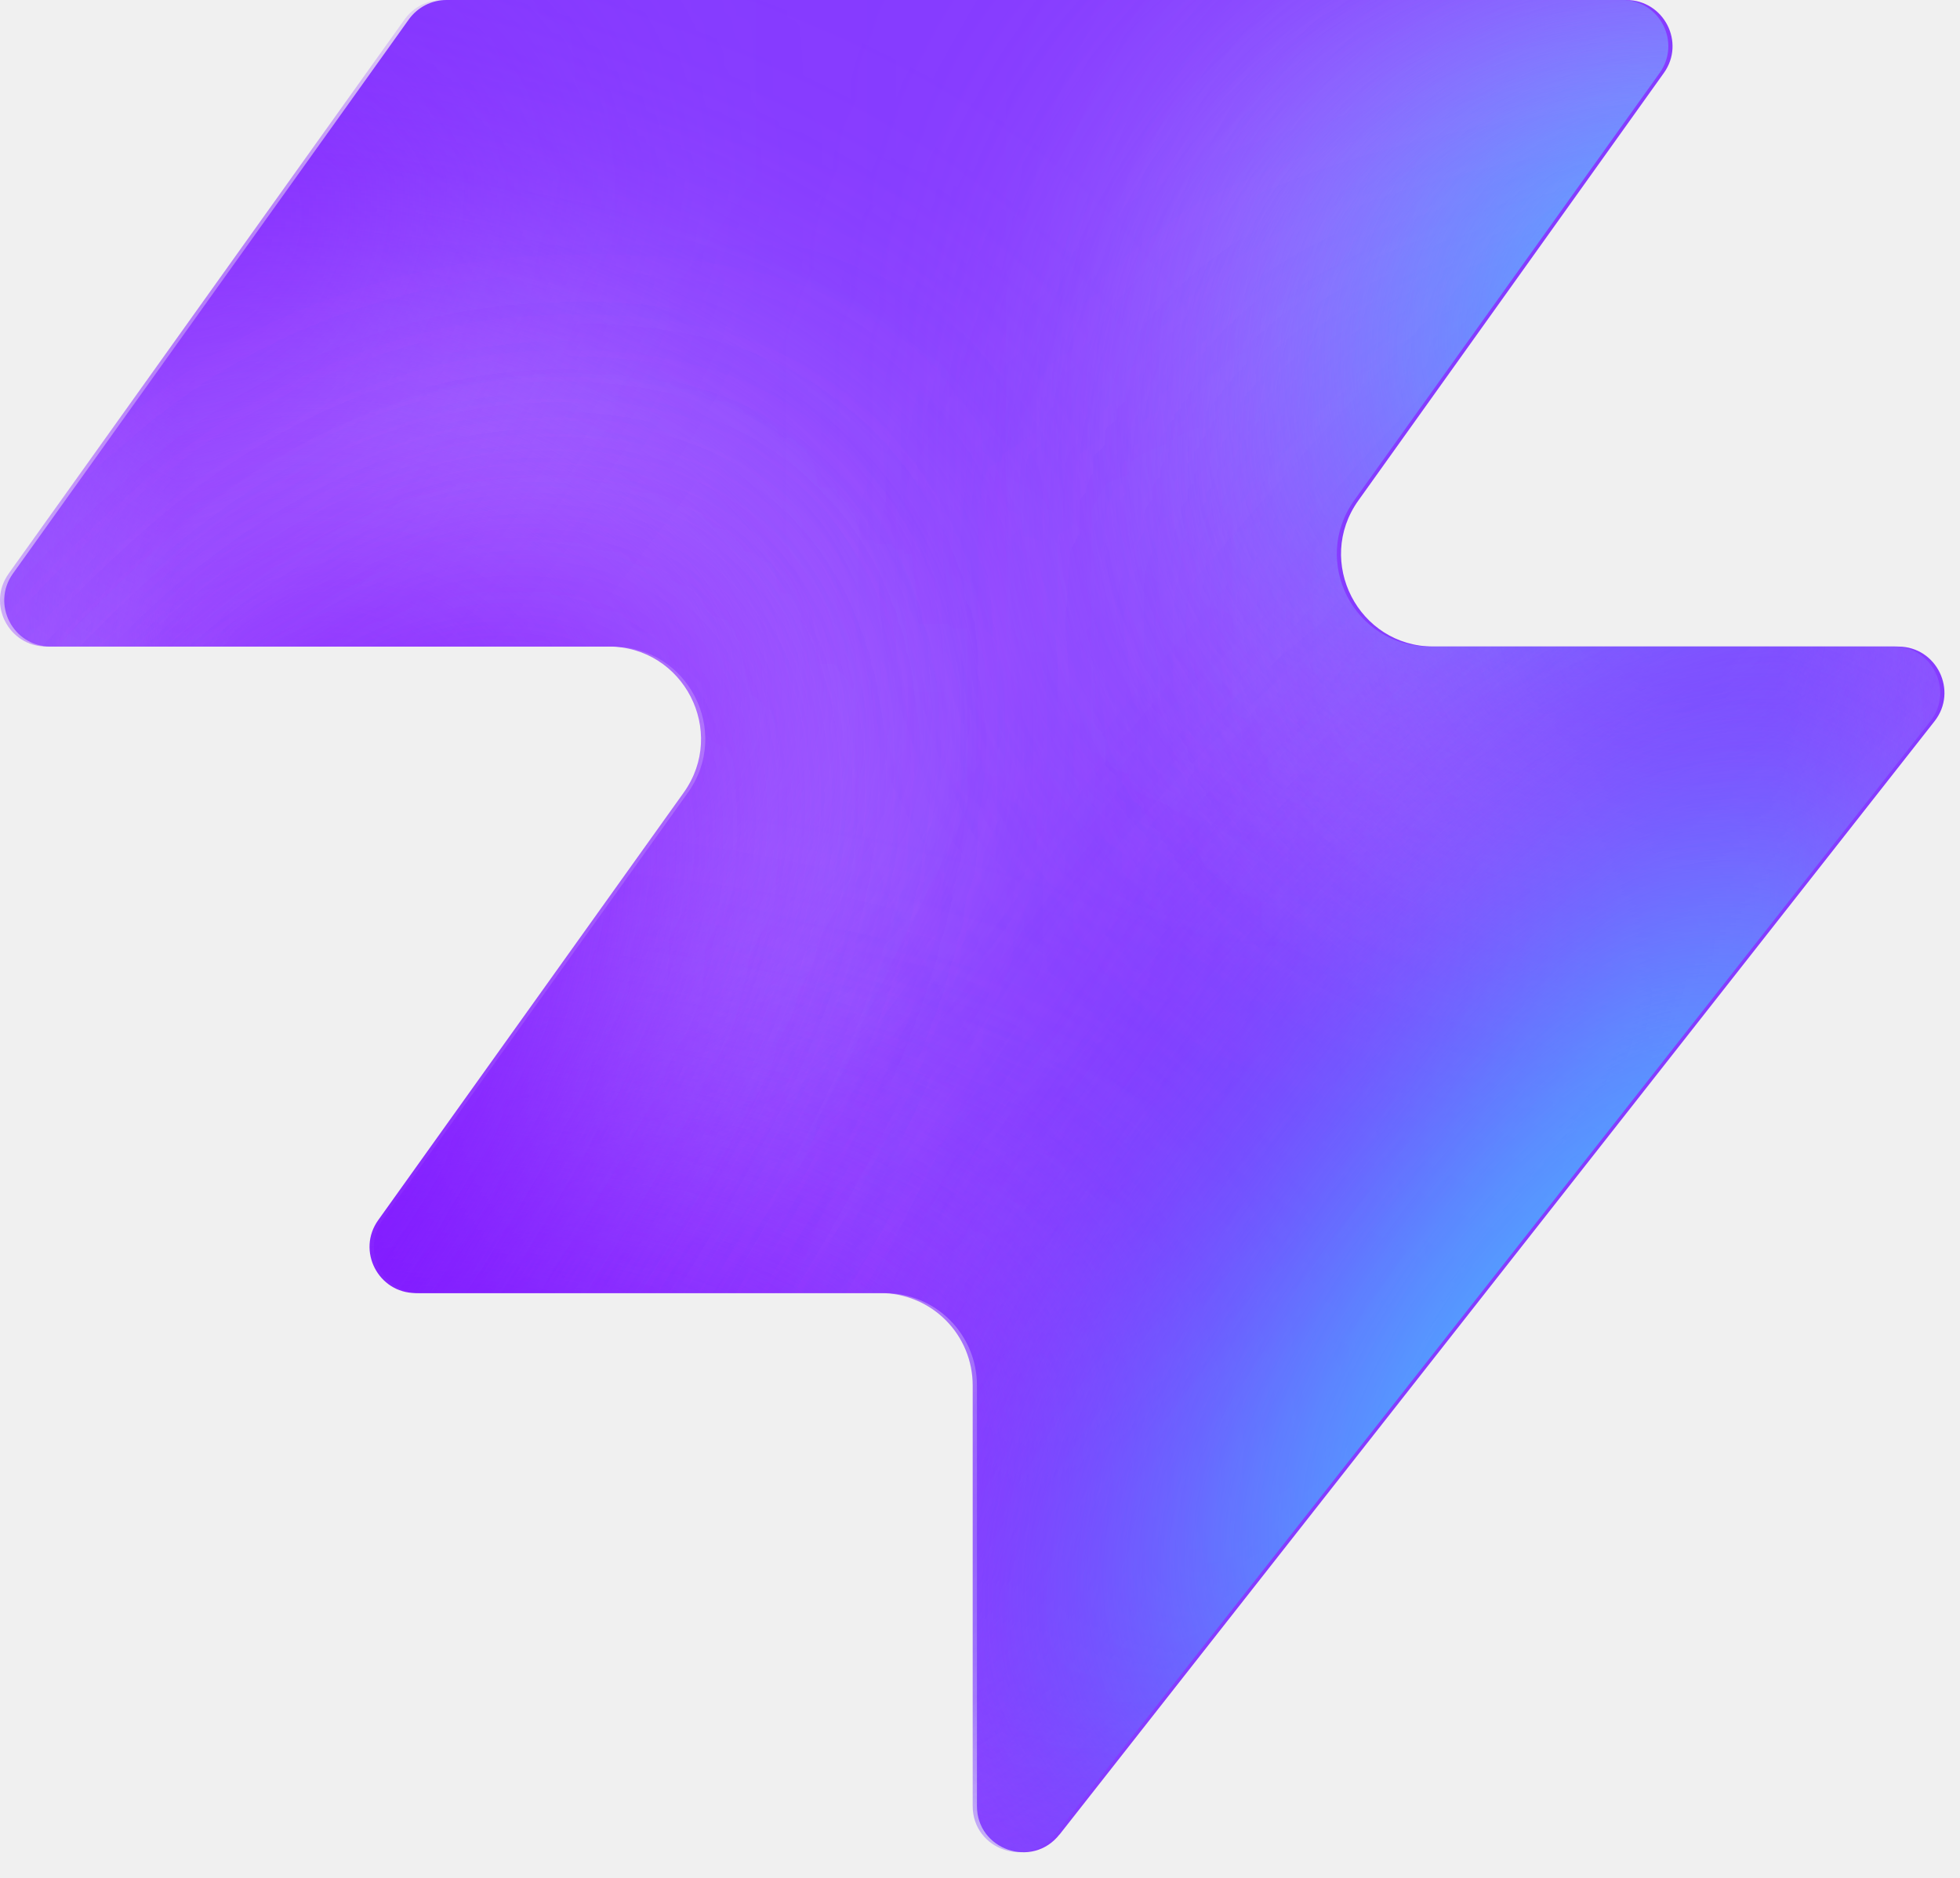
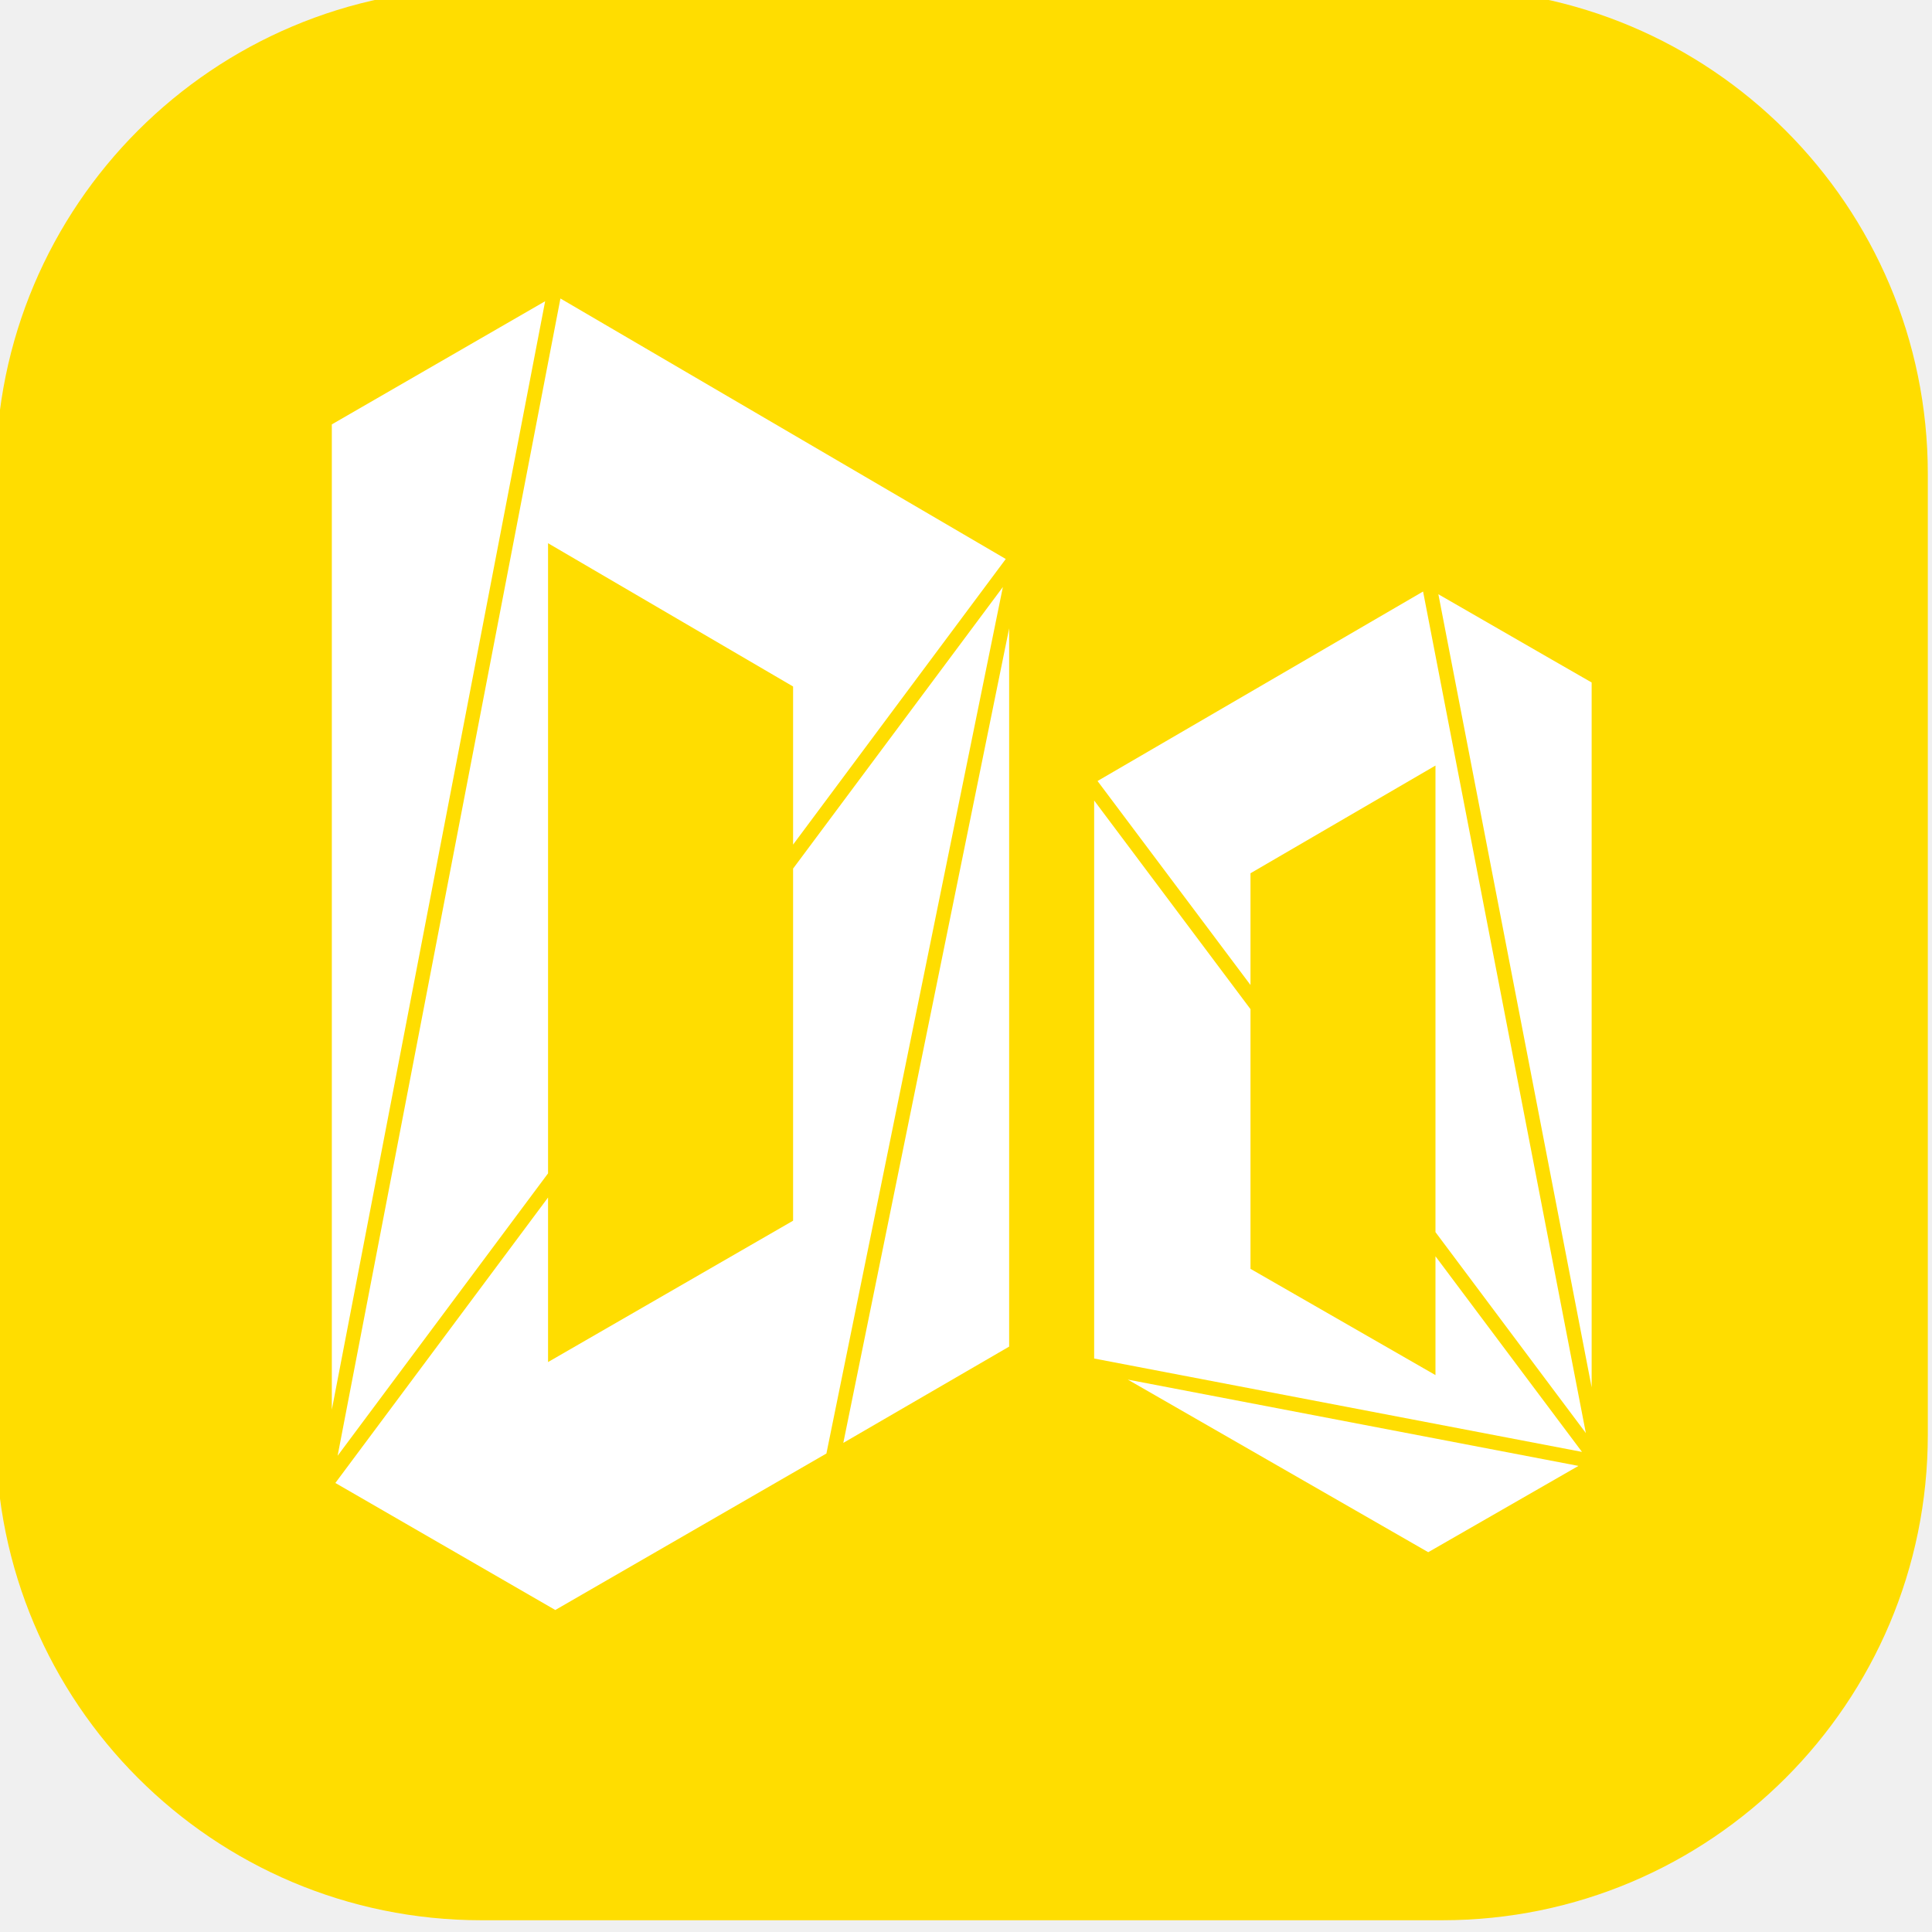
- <svg xmlns="http://www.w3.org/2000/svg" width="48" height="46" fill="none" viewBox="0 0 48 46">
-   <path fill="#863bff" d="M25.946 44.938c-.664.845-2.021.375-2.021-.698V33.937a2.26 2.26 0 0 0-2.262-2.262H10.287c-.92 0-1.456-1.04-.92-1.788l7.48-10.471c1.07-1.497 0-3.578-1.842-3.578H1.237c-.92 0-1.456-1.04-.92-1.788L10.013.474c.214-.297.556-.474.92-.474h28.894c.92 0 1.456 1.04.92 1.788l-7.48 10.471c-1.07 1.498 0 3.579 1.842 3.579h11.377c.943 0 1.473 1.088.89 1.83L25.947 44.94z" style="fill:#863bff;fill:color(display-p3 .525 .23 1);fill-opacity:1" />
-   <mask id="a" width="48" height="46" x="0" y="0" maskUnits="userSpaceOnUse" style="mask-type:alpha">
-     <path fill="#000" d="M25.842 44.938c-.664.844-2.021.375-2.021-.698V33.937a2.26 2.26 0 0 0-2.262-2.262H10.183c-.92 0-1.456-1.04-.92-1.788l7.48-10.471c1.07-1.498 0-3.579-1.842-3.579H1.133c-.92 0-1.456-1.04-.92-1.787L9.91.473c.214-.297.556-.474.92-.474h28.894c.92 0 1.456 1.04.92 1.788l-7.48 10.471c-1.07 1.498 0 3.578 1.842 3.578h11.377c.943 0 1.473 1.088.89 1.832L25.843 44.94z" style="fill:#000;fill-opacity:1" />
-   </mask>
-   <g mask="url(#a)">
-     <g filter="url(#b)">
-       <ellipse cx="5.508" cy="14.704" fill="#ede6ff" rx="5.508" ry="14.704" style="fill:#ede6ff;fill:color(display-p3 .927 .903 1);fill-opacity:1" transform="matrix(.00324 1 1 -.00324 -4.47 31.516)" />
-     </g>
-     <g filter="url(#c)">
-       <ellipse cx="10.399" cy="29.851" fill="#ede6ff" rx="10.399" ry="29.851" style="fill:#ede6ff;fill:color(display-p3 .927 .903 1);fill-opacity:1" transform="matrix(.00324 1 1 -.00324 -39.328 7.883)" />
-     </g>
-     <g filter="url(#d)">
-       <ellipse cx="5.508" cy="30.487" fill="#7e14ff" rx="5.508" ry="30.487" style="fill:#7e14ff;fill:color(display-p3 .492 .077 1);fill-opacity:1" transform="rotate(89.814 -25.913 -14.639)scale(1 -1)" />
-     </g>
-     <g filter="url(#e)">
-       <ellipse cx="5.508" cy="30.599" fill="#7e14ff" rx="5.508" ry="30.599" style="fill:#7e14ff;fill:color(display-p3 .492 .077 1);fill-opacity:1" transform="rotate(89.814 -32.644 -3.334)scale(1 -1)" />
-     </g>
-     <g filter="url(#f)">
-       <ellipse cx="5.508" cy="30.599" fill="#7e14ff" rx="5.508" ry="30.599" style="fill:#7e14ff;fill:color(display-p3 .492 .077 1);fill-opacity:1" transform="matrix(.00324 1 1 -.00324 -34.34 30.47)" />
-     </g>
-     <g filter="url(#g)">
-       <ellipse cx="14.072" cy="22.078" fill="#ede6ff" rx="14.072" ry="22.078" style="fill:#ede6ff;fill:color(display-p3 .927 .903 1);fill-opacity:1" transform="rotate(93.35 24.506 48.493)scale(-1 1)" />
-     </g>
-     <g filter="url(#h)">
-       <ellipse cx="3.47" cy="21.501" fill="#7e14ff" rx="3.47" ry="21.501" style="fill:#7e14ff;fill:color(display-p3 .492 .077 1);fill-opacity:1" transform="rotate(89.009 28.708 47.59)scale(-1 1)" />
-     </g>
-     <g filter="url(#i)">
-       <ellipse cx="3.47" cy="21.501" fill="#7e14ff" rx="3.47" ry="21.501" style="fill:#7e14ff;fill:color(display-p3 .492 .077 1);fill-opacity:1" transform="rotate(89.009 28.708 47.59)scale(-1 1)" />
-     </g>
-     <g filter="url(#j)">
-       <ellipse cx=".387" cy="8.972" fill="#7e14ff" rx="4.407" ry="29.108" style="fill:#7e14ff;fill:color(display-p3 .492 .077 1);fill-opacity:1" transform="rotate(39.51 .387 8.972)" />
-     </g>
-     <g filter="url(#k)">
-       <ellipse cx="47.523" cy="-6.092" fill="#7e14ff" rx="4.407" ry="29.108" style="fill:#7e14ff;fill:color(display-p3 .492 .077 1);fill-opacity:1" transform="rotate(37.892 47.523 -6.092)" />
-     </g>
-     <g filter="url(#l)">
-       <ellipse cx="41.412" cy="6.333" fill="#47bfff" rx="5.971" ry="9.665" style="fill:#47bfff;fill:color(display-p3 .28 .748 1);fill-opacity:1" transform="rotate(37.892 41.412 6.333)" />
-     </g>
-     <g filter="url(#m)">
-       <ellipse cx="-1.879" cy="38.332" fill="#7e14ff" rx="4.407" ry="29.108" style="fill:#7e14ff;fill:color(display-p3 .492 .077 1);fill-opacity:1" transform="rotate(37.892 -1.88 38.332)" />
-     </g>
-     <g filter="url(#n)">
-       <ellipse cx="-1.879" cy="38.332" fill="#7e14ff" rx="4.407" ry="29.108" style="fill:#7e14ff;fill:color(display-p3 .492 .077 1);fill-opacity:1" transform="rotate(37.892 -1.88 38.332)" />
-     </g>
-     <g filter="url(#o)">
-       <ellipse cx="35.651" cy="29.907" fill="#7e14ff" rx="4.407" ry="29.108" style="fill:#7e14ff;fill:color(display-p3 .492 .077 1);fill-opacity:1" transform="rotate(37.892 35.651 29.907)" />
-     </g>
-     <g filter="url(#p)">
-       <ellipse cx="38.418" cy="32.4" fill="#47bfff" rx="5.971" ry="15.297" style="fill:#47bfff;fill:color(display-p3 .28 .748 1);fill-opacity:1" transform="rotate(37.892 38.418 32.4)" />
-     </g>
+ <svg xmlns="http://www.w3.org/2000/svg" viewBox="0 0 120 120">
+   <rect fill="#ffdd00" x="-.26" y="-.73" width="120" height="120" rx="30.16" ry="30.16" />
+   <g fill="#ffffff">
+     <polygon points="49.26 75.82 34.04 84.6 34.04 74.38 20.83 92.11 34.49 100 51.33 90.28 62.29 36.46 49.26 53.95 49.26 75.82" />
+     <polygon points="89.16 78.03 89.16 85.41 77.67 78.81 77.67 62.68 67.96 49.72 67.96 84.38 98.26 90.18 95.21 86.11 89.16 78.03" />
+     <polygon points="89.16 47.55 89.16 76.53 95.99 85.66 98.5 89.01 88.39 36.74 68.17 48.51 77.67 61.18 77.67 54.24 89.16 47.55" />
+     <polygon points="98.04 91.05 70.05 85.69 88.71 96.41 98.04 91.05" />
+     <polygon points="98.86 86.17 98.86 42.39 96.37 40.96 89.34 36.91 98.86 86.17" />
+     <polygon points="20.61 87.56 33.86 18.71 20.61 26.36 20.61 87.56" />
+     <polygon points="34.04 72.88 34.04 33.74 49.26 42.64 49.26 52.46 55.17 44.52 62.47 34.72 34.81 18.54 20.97 90.42 34.04 72.88" />
+     <polygon points="62.68 39.03 52.38 89.62 62.68 83.64 62.68 39.03" />
  </g>
-   <defs>
-     <filter id="b" width="60.045" height="41.654" x="-19.77" y="16.149" color-interpolation-filters="sRGB" filterUnits="userSpaceOnUse">
-       <feFlood flood-opacity="0" result="BackgroundImageFix" />
-       <feBlend in="SourceGraphic" in2="BackgroundImageFix" result="shape" />
-       <feGaussianBlur result="effect1_foregroundBlur_2002_17158" stdDeviation="7.659" />
-     </filter>
-     <filter id="c" width="90.34" height="51.437" x="-54.613" y="-7.533" color-interpolation-filters="sRGB" filterUnits="userSpaceOnUse">
-       <feFlood flood-opacity="0" result="BackgroundImageFix" />
-       <feBlend in="SourceGraphic" in2="BackgroundImageFix" result="shape" />
-       <feGaussianBlur result="effect1_foregroundBlur_2002_17158" stdDeviation="7.659" />
-     </filter>
-     <filter id="d" width="79.355" height="29.4" x="-49.64" y="2.03" color-interpolation-filters="sRGB" filterUnits="userSpaceOnUse">
-       <feFlood flood-opacity="0" result="BackgroundImageFix" />
-       <feBlend in="SourceGraphic" in2="BackgroundImageFix" result="shape" />
-       <feGaussianBlur result="effect1_foregroundBlur_2002_17158" stdDeviation="4.596" />
-     </filter>
-     <filter id="e" width="79.579" height="29.4" x="-45.045" y="20.029" color-interpolation-filters="sRGB" filterUnits="userSpaceOnUse">
-       <feFlood flood-opacity="0" result="BackgroundImageFix" />
-       <feBlend in="SourceGraphic" in2="BackgroundImageFix" result="shape" />
-       <feGaussianBlur result="effect1_foregroundBlur_2002_17158" stdDeviation="4.596" />
-     </filter>
-     <filter id="f" width="79.579" height="29.4" x="-43.513" y="21.178" color-interpolation-filters="sRGB" filterUnits="userSpaceOnUse">
-       <feFlood flood-opacity="0" result="BackgroundImageFix" />
-       <feBlend in="SourceGraphic" in2="BackgroundImageFix" result="shape" />
-       <feGaussianBlur result="effect1_foregroundBlur_2002_17158" stdDeviation="4.596" />
-     </filter>
-     <filter id="g" width="74.749" height="58.852" x="15.756" y="-17.901" color-interpolation-filters="sRGB" filterUnits="userSpaceOnUse">
-       <feFlood flood-opacity="0" result="BackgroundImageFix" />
-       <feBlend in="SourceGraphic" in2="BackgroundImageFix" result="shape" />
-       <feGaussianBlur result="effect1_foregroundBlur_2002_17158" stdDeviation="7.659" />
-     </filter>
-     <filter id="h" width="61.377" height="25.362" x="23.548" y="2.284" color-interpolation-filters="sRGB" filterUnits="userSpaceOnUse">
-       <feFlood flood-opacity="0" result="BackgroundImageFix" />
-       <feBlend in="SourceGraphic" in2="BackgroundImageFix" result="shape" />
-       <feGaussianBlur result="effect1_foregroundBlur_2002_17158" stdDeviation="4.596" />
-     </filter>
-     <filter id="i" width="61.377" height="25.362" x="23.548" y="2.284" color-interpolation-filters="sRGB" filterUnits="userSpaceOnUse">
-       <feFlood flood-opacity="0" result="BackgroundImageFix" />
-       <feBlend in="SourceGraphic" in2="BackgroundImageFix" result="shape" />
-       <feGaussianBlur result="effect1_foregroundBlur_2002_17158" stdDeviation="4.596" />
-     </filter>
-     <filter id="j" width="56.045" height="63.649" x="-27.636" y="-22.853" color-interpolation-filters="sRGB" filterUnits="userSpaceOnUse">
-       <feFlood flood-opacity="0" result="BackgroundImageFix" />
-       <feBlend in="SourceGraphic" in2="BackgroundImageFix" result="shape" />
-       <feGaussianBlur result="effect1_foregroundBlur_2002_17158" stdDeviation="4.596" />
-     </filter>
-     <filter id="k" width="54.814" height="64.646" x="20.116" y="-38.415" color-interpolation-filters="sRGB" filterUnits="userSpaceOnUse">
-       <feFlood flood-opacity="0" result="BackgroundImageFix" />
-       <feBlend in="SourceGraphic" in2="BackgroundImageFix" result="shape" />
-       <feGaussianBlur result="effect1_foregroundBlur_2002_17158" stdDeviation="4.596" />
-     </filter>
-     <filter id="l" width="33.541" height="35.313" x="24.641" y="-11.323" color-interpolation-filters="sRGB" filterUnits="userSpaceOnUse">
-       <feFlood flood-opacity="0" result="BackgroundImageFix" />
-       <feBlend in="SourceGraphic" in2="BackgroundImageFix" result="shape" />
-       <feGaussianBlur result="effect1_foregroundBlur_2002_17158" stdDeviation="4.596" />
-     </filter>
-     <filter id="m" width="54.814" height="64.646" x="-29.286" y="6.009" color-interpolation-filters="sRGB" filterUnits="userSpaceOnUse">
-       <feFlood flood-opacity="0" result="BackgroundImageFix" />
-       <feBlend in="SourceGraphic" in2="BackgroundImageFix" result="shape" />
-       <feGaussianBlur result="effect1_foregroundBlur_2002_17158" stdDeviation="4.596" />
-     </filter>
-     <filter id="n" width="54.814" height="64.646" x="-29.286" y="6.009" color-interpolation-filters="sRGB" filterUnits="userSpaceOnUse">
-       <feFlood flood-opacity="0" result="BackgroundImageFix" />
-       <feBlend in="SourceGraphic" in2="BackgroundImageFix" result="shape" />
-       <feGaussianBlur result="effect1_foregroundBlur_2002_17158" stdDeviation="4.596" />
-     </filter>
-     <filter id="o" width="54.814" height="64.646" x="8.244" y="-2.416" color-interpolation-filters="sRGB" filterUnits="userSpaceOnUse">
-       <feFlood flood-opacity="0" result="BackgroundImageFix" />
-       <feBlend in="SourceGraphic" in2="BackgroundImageFix" result="shape" />
-       <feGaussianBlur result="effect1_foregroundBlur_2002_17158" stdDeviation="4.596" />
-     </filter>
-     <filter id="p" width="39.409" height="43.623" x="18.713" y="10.588" color-interpolation-filters="sRGB" filterUnits="userSpaceOnUse">
-       <feFlood flood-opacity="0" result="BackgroundImageFix" />
-       <feBlend in="SourceGraphic" in2="BackgroundImageFix" result="shape" />
-       <feGaussianBlur result="effect1_foregroundBlur_2002_17158" stdDeviation="4.596" />
-     </filter>
-   </defs>
</svg>
